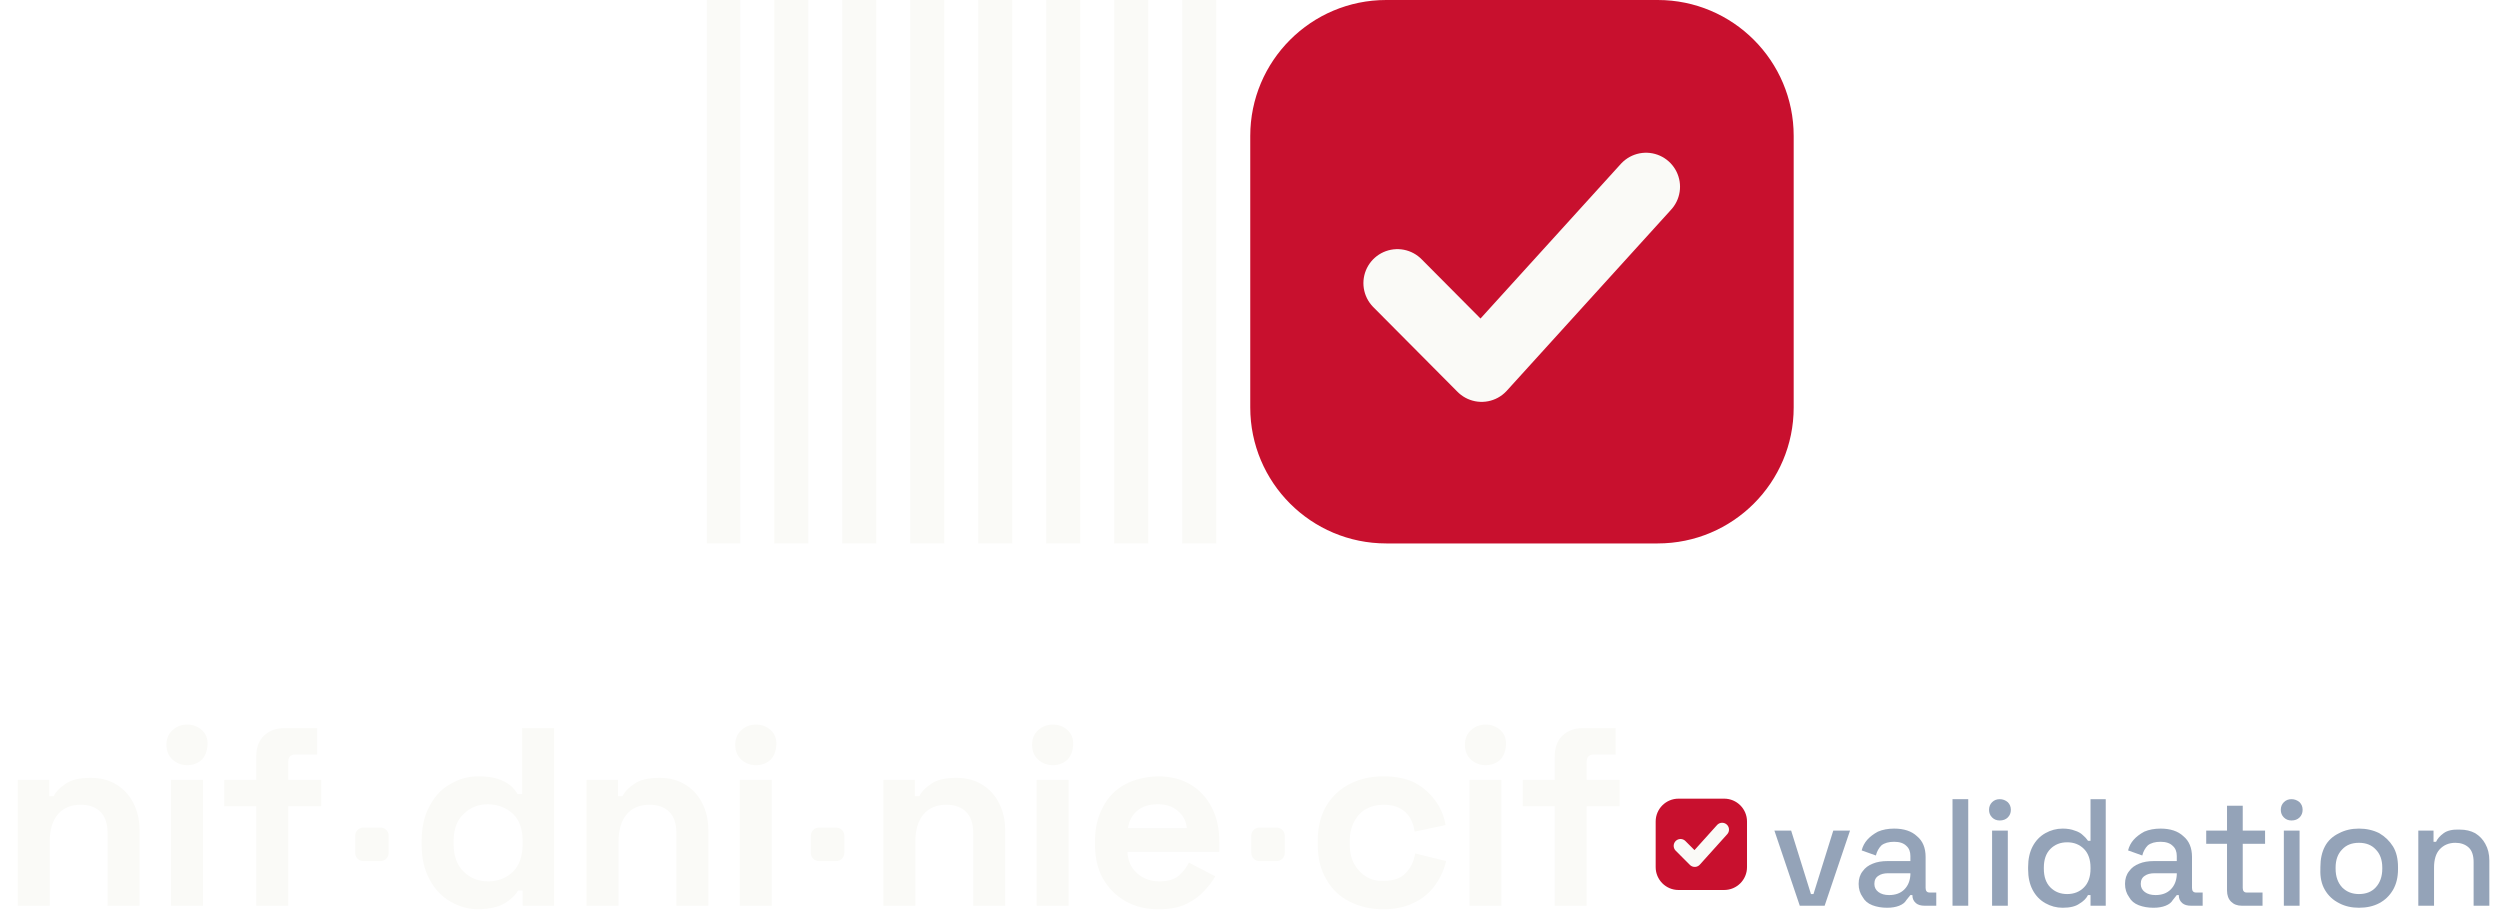
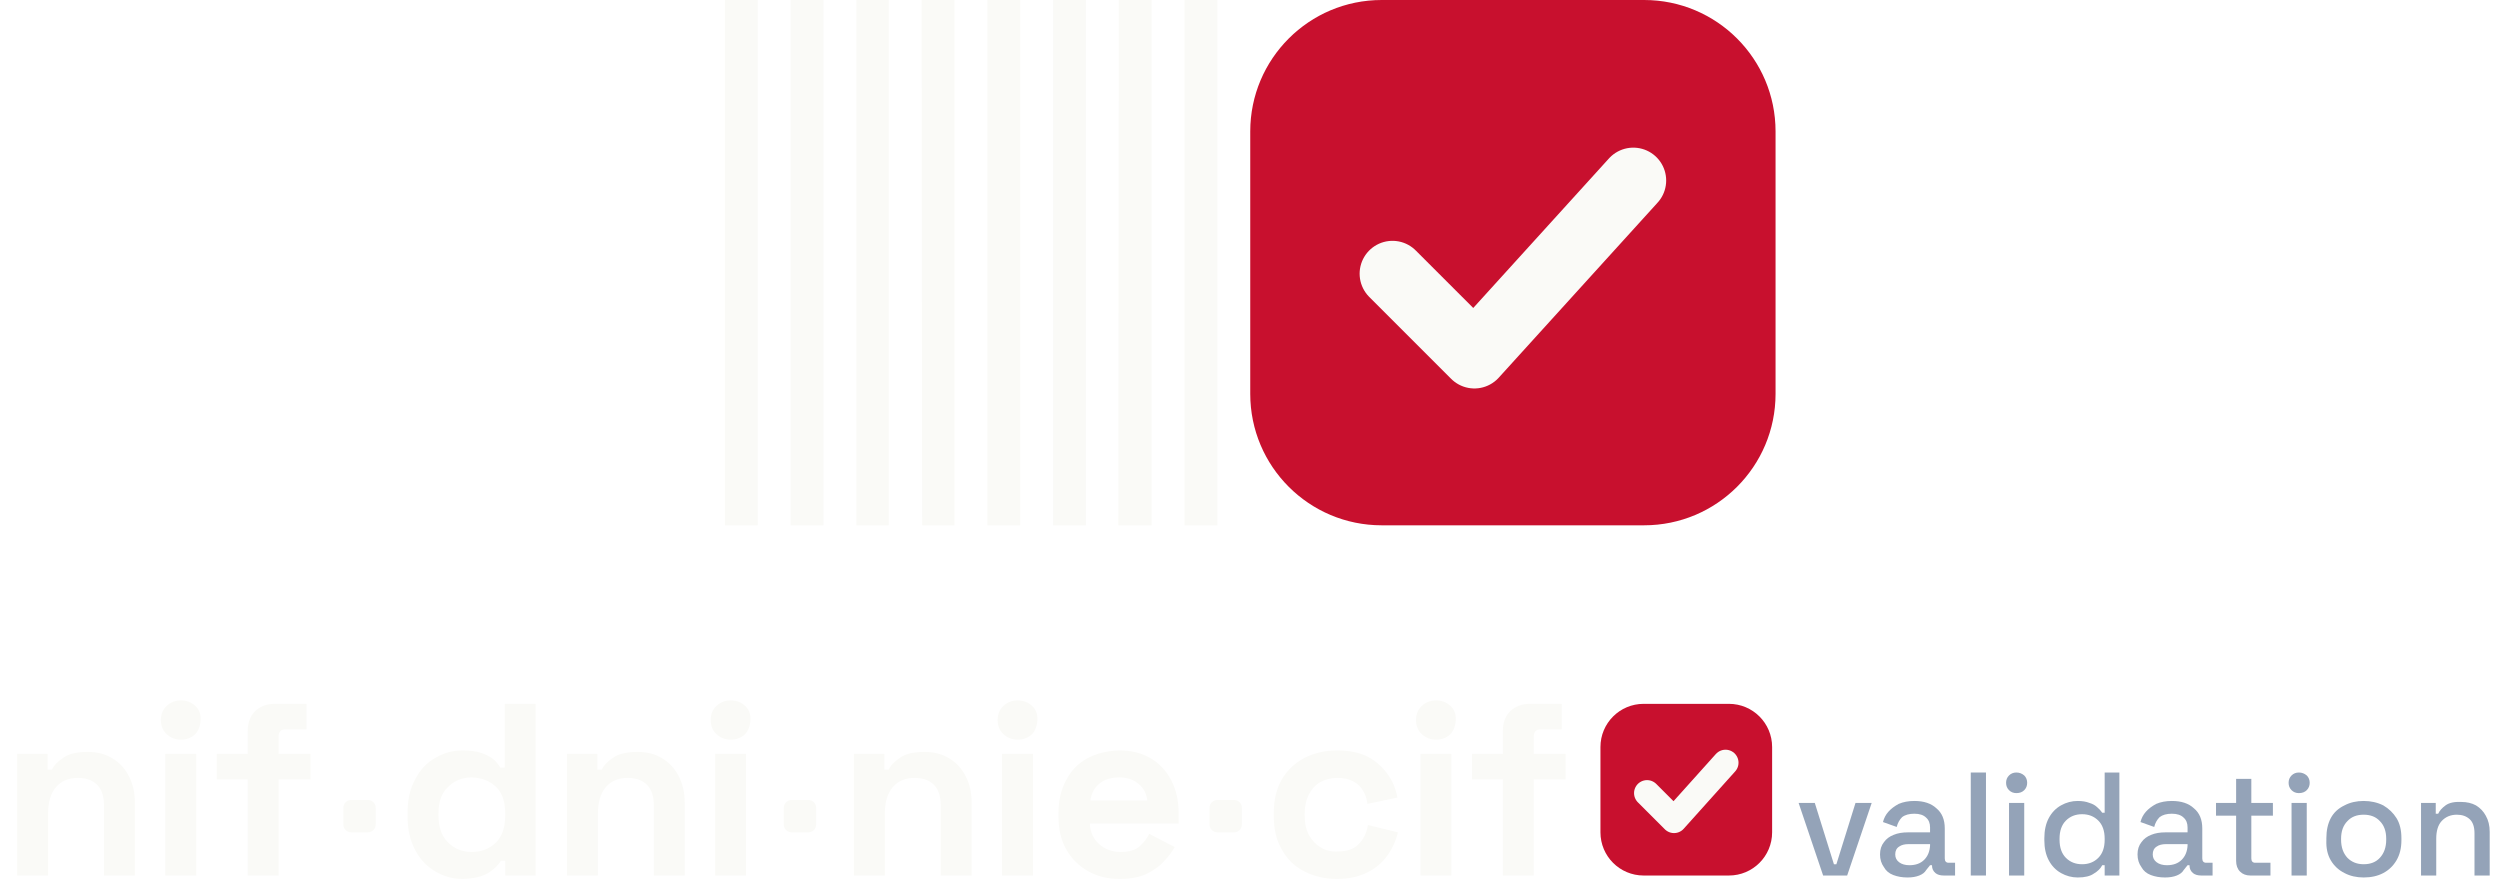
- <svg xmlns="http://www.w3.org/2000/svg" aria-labelledby="tb76ft tb76ftd" role="img" viewBox="0 0 492.7 179.2">
+ <svg xmlns="http://www.w3.org/2000/svg" aria-labelledby="tb76ft tb76ftd" role="img" viewBox="0 0 509.7 179.2">
  <defs>
    <path id="s0" d="M9.8 0H3.5v-24.8h6.2v3.2h.9q.6-1.3 2.3-2.4 1.6-1.2 5-1.2 2.9 0 5 1.3 2.2 1.3 3.4 3.7 1.2 2.3 1.2 5.4V0h-6.3v-14.3q0-2.8-1.4-4.2t-3.9-1.4q-2.9 0-4.5 1.9t-1.6 5.4z" />
    <path id="s1" d="M9.8 0H3.5v-24.8h6.3zM6.7-27.7q-1.7 0-2.9-1.1t-1.2-2.9 1.2-2.9 2.9-1.1 2.9 1.1 1.1 2.9-1.1 2.9q-1.2 1.1-2.9 1.1" />
    <path id="s2" d="M13.9 0H7.6v-19.6H1.3v-5.2h6.3v-4.6q0-2.6 1.5-4.1 1.6-1.5 4-1.5h6.5v5.2h-4.3q-1.4 0-1.4 1.5v3.5h6.5v5.2h-6.5z" />
    <path id="s3" d="M13.5.7Q10.6.7 8-.8T3.9-5.1Q2.3-8 2.3-12v-.8q0-4.1 1.6-6.9Q5.4-22.6 8-24q2.5-1.5 5.5-1.5 2.3 0 3.8.5t2.5 1.3q.9.8 1.4 1.7h.9v-13h6.3V0h-6.2v-3h-.9q-.8 1.4-2.6 2.5T13.5.7m1.9-5.5q2.9 0 4.9-1.9 1.9-1.9 1.9-5.5v-.5q0-3.6-1.9-5.4T15.4-20q-2.9 0-4.8 1.9-2 1.8-2 5.4v.5q0 3.6 2 5.5 1.9 1.9 4.8 1.9" />
    <path id="s4" d="M14.8.7Q11.1.7 8.3-.9T3.9-5.3t-1.6-6.8v-.6q0-3.9 1.6-6.8 1.5-2.9 4.3-4.4t6.5-1.6q3.7 0 6.4 1.6t4.2 4.5 1.5 6.7v2.1H8.7q.1 2.6 1.9 4.2T15-4.8 18.9-6t1.9-2.5L26-5.8q-.7 1.3-2.1 2.8-1.3 1.5-3.5 2.6T14.8.7m-6-16h11.6q-.2-2.1-1.8-3.4-1.5-1.3-3.9-1.3-2.6 0-4.1 1.3t-1.8 3.4" />
    <path id="s5" d="M15.2.7Q11.6.7 8.6-.8T4-5.2Q2.3-8 2.3-12.1v-.7q0-4 1.7-6.9 1.7-2.8 4.6-4.3 3-1.5 6.6-1.5t6.1 1.2q2.5 1.3 4.1 3.5 1.6 2.1 2.1 4.9l-6.1 1.3q-.2-1.5-.9-2.7t-2-1.9-3.2-.7-3.4.8-2.4 2.5-.9 3.9v.5q0 2.4.9 4t2.4 2.5 3.4.8q2.9 0 4.3-1.5 1.5-1.5 1.9-3.9l6.1 1.5Q27-6.2 25.4-4T21.3-.6Q18.7.7 15.2.7" />
    <path id="s6" d="M10.6 0H5.7l-5-14.8H4L7.9-2.3h.5l3.9-12.5h3.3z" />
    <path id="s7" d="M6.9.4Q5.3.4 4-.1T2.1-1.7q-.8-1.1-.8-2.6t.8-2.5q.7-1 2-1.5 1.2-.5 2.9-.5h4.5v-1q0-1.3-.8-2-.8-.8-2.4-.8t-2.5.7q-.8.8-1.1 2l-2.8-1Q2.2-12.1 3-13t2.1-1.6q1.4-.6 3.2-.6 2.9 0 4.5 1.5 1.7 1.4 1.7 4.1v6.1q0 .9.8.9h1.3V0h-2.3q-1.1 0-1.7-.5-.7-.6-.7-1.5v-.1h-.4l-.8 1q-.4.7-1.4 1.1T6.9.4m.4-2.5q1.9 0 3-1.1t1.2-2.9v-.3H7.1q-1.2 0-1.9.5-.8.5-.8 1.6 0 1 .8 1.6t2.1.6" />
    <path id="s8" d="M5.4 0H2.3v-21h3.1z" />
    <path id="s9" d="M5.4 0H2.3v-14.8h3.1zM3.8-16.8q-.9 0-1.5-.6t-.6-1.5.6-1.5 1.5-.6 1.6.6q.6.6.6 1.5t-.6 1.5-1.6.6" />
    <path id="sa" d="M8.4.4Q6.6.4 5-.5T2.5-3.1t-.9-4.1v-.4q0-2.4.9-4.1T5-14.3t3.4-.9q1.4 0 2.4.4 1 .3 1.6.9.6.5 1 1.1h.5V-21h3V0h-3v-2.1h-.5q-.5 1-1.7 1.7-1.1.8-3.3.8m.9-2.7q2 0 3.3-1.3t1.3-3.7v-.2q0-2.4-1.3-3.7t-3.3-1.3T6-11.2 4.7-7.5v.2q0 2.4 1.3 3.7t3.3 1.3" />
    <path id="sb" d="M11.9 0H7.8Q6.5 0 5.7-.8T4.9-3v-9.2H.8v-2.6h4.1v-4.9H8v4.9h4.4v2.6H8v8.7q0 .9.8.9h3.1z" />
    <path id="sc" d="M9.2.4Q7 .4 5.3-.5q-1.8-.9-2.8-2.6t-.9-4.1v-.4q0-2.4.9-4.1t2.8-2.6q1.7-.9 3.9-.9t4 .9q1.7 1 2.7 2.6t1 4.1v.4q0 2.4-1 4.1T13.2-.5t-4 .9m0-2.7q2.1 0 3.3-1.3 1.3-1.4 1.3-3.7v-.2q0-2.3-1.3-3.6-1.2-1.3-3.3-1.3t-3.3 1.3Q4.6-9.8 4.6-7.5v.2q0 2.3 1.3 3.7 1.3 1.3 3.3 1.3" />
    <path id="sd" d="M5.4 0H2.3v-14.8h3v2.2h.5q.4-.9 1.5-1.7t3.2-.7q1.7 0 3 .7 1.3.8 2 2.1.8 1.4.8 3.3V0h-3.1v-8.6q0-2-1-2.9t-2.6-.9q-1.9 0-3.1 1.3-1.1 1.2-1.1 3.6z" />
  </defs>
-   <path fill="#fafaf7" d="M139.3 0h6.6v107.1h-6.6zm13.3 0h6.7v107.1h-6.7zM166 0h6.7v107.1H166zm13.4 0h6.7v107.1h-6.7zm13.4 0h6.7v107.1h-6.7zm13.4 0h6.7v107.1h-6.7zm13.4 0h6.7v107.1h-6.7zM233 0h6.7v107.1H233z" />
-   <rect width="107.1" height="107.1" x="246.4" fill="#c8102e" rx="26.8" />
-   <path fill="none" stroke="#fafaf7" stroke-linecap="round" stroke-linejoin="round" stroke-width="13.4" d="M275.4 55.8 292 72.5l32.4-35.7" />
+   <path fill="#fafaf7" d="M147.8 0h6.7v107.1h-6.7zm13.4 0h6.7v107.1h-6.7zm13.4 0h6.6v107.1h-6.6zm13.3 0h6.7v107.1H188zm13.4 0h6.7v107.1h-6.7zm13.4 0h6.7v107.1h-6.7zm13.4 0h6.7v107.1H228zm13.4 0h6.7v107.1h-6.7z" />
+   <rect width="107.1" height="107.1" x="254.9" fill="#c8102e" rx="26.8" />
+   <path fill="none" stroke="#fafaf7" stroke-linecap="round" stroke-linejoin="round" stroke-width="13.4" d="m283.9 55.8 16.7 16.7L333 36.8" />
  <g fill="#fafaf7" transform="translate(0 178.5)">
    <use href="#s0" />
    <use x="30.2" href="#s1" />
    <use x="42.9" href="#s2" />
    <use x="80.8" href="#s3" />
    <use x="112.1" href="#s0" />
    <use x="142.3" href="#s1" />
    <use x="170.6" href="#s0" />
    <use x="200.8" href="#s1" />
    <use x="213.5" href="#s4" />
    <use x="257.4" href="#s5" />
    <use x="286.1" href="#s1" />
    <use x="298.8" href="#s2" />
  </g>
  <rect width="6.6" height="6.6" x="70" y="163.1" fill="#fafaf7" rx="1.6" />
  <rect width="6.6" height="6.6" x="159.8" y="163.1" fill="#fafaf7" rx="1.6" />
  <rect width="6.6" height="6.6" x="246.6" y="163.1" fill="#fafaf7" rx="1.6" />
-   <rect width="18" height="18" x="326.3" y="157.4" fill="#c8102e" rx="4.5" />
-   <path fill="none" stroke="#fafaf7" stroke-linecap="round" stroke-linejoin="round" stroke-width="2.7" d="m331.2 166.7 2.8 2.8 5.4-6" />
+   <rect width="35" height="35" x="326.3" y="143.5" fill="#c8102e" rx="8.8" />
+   <path fill="none" stroke="#fafaf7" stroke-linecap="round" stroke-linejoin="round" stroke-width="5.3" d="m335.8 161.7 5.5 5.5 10.5-11.7" />
  <g fill="#94a3b8" transform="translate(0 178.5)">
-     <use x="349" href="#s6" />
-     <use x="365" href="#s7" />
-     <use x="382.5" href="#s8" />
-     <use x="390.3" href="#s9" />
-     <use x="398.1" href="#sa" />
-     <use x="417.5" href="#s7" />
-     <use x="434" href="#sb" />
-     <use x="447.8" href="#s9" />
-     <use x="455.7" href="#sc" />
-     <use x="474.3" href="#sd" />
+     <use x="366" href="#s6" />
+     <use x="382" href="#s7" />
+     <use x="399.5" href="#s8" />
+     <use x="407.3" href="#s9" />
+     <use x="415.2" href="#sa" />
+     <use x="434.5" href="#s7" />
+     <use x="451" href="#sb" />
+     <use x="464.9" href="#s9" />
+     <use x="472.7" href="#sc" />
+     <use x="491.3" href="#sd" />
  </g>
</svg>
